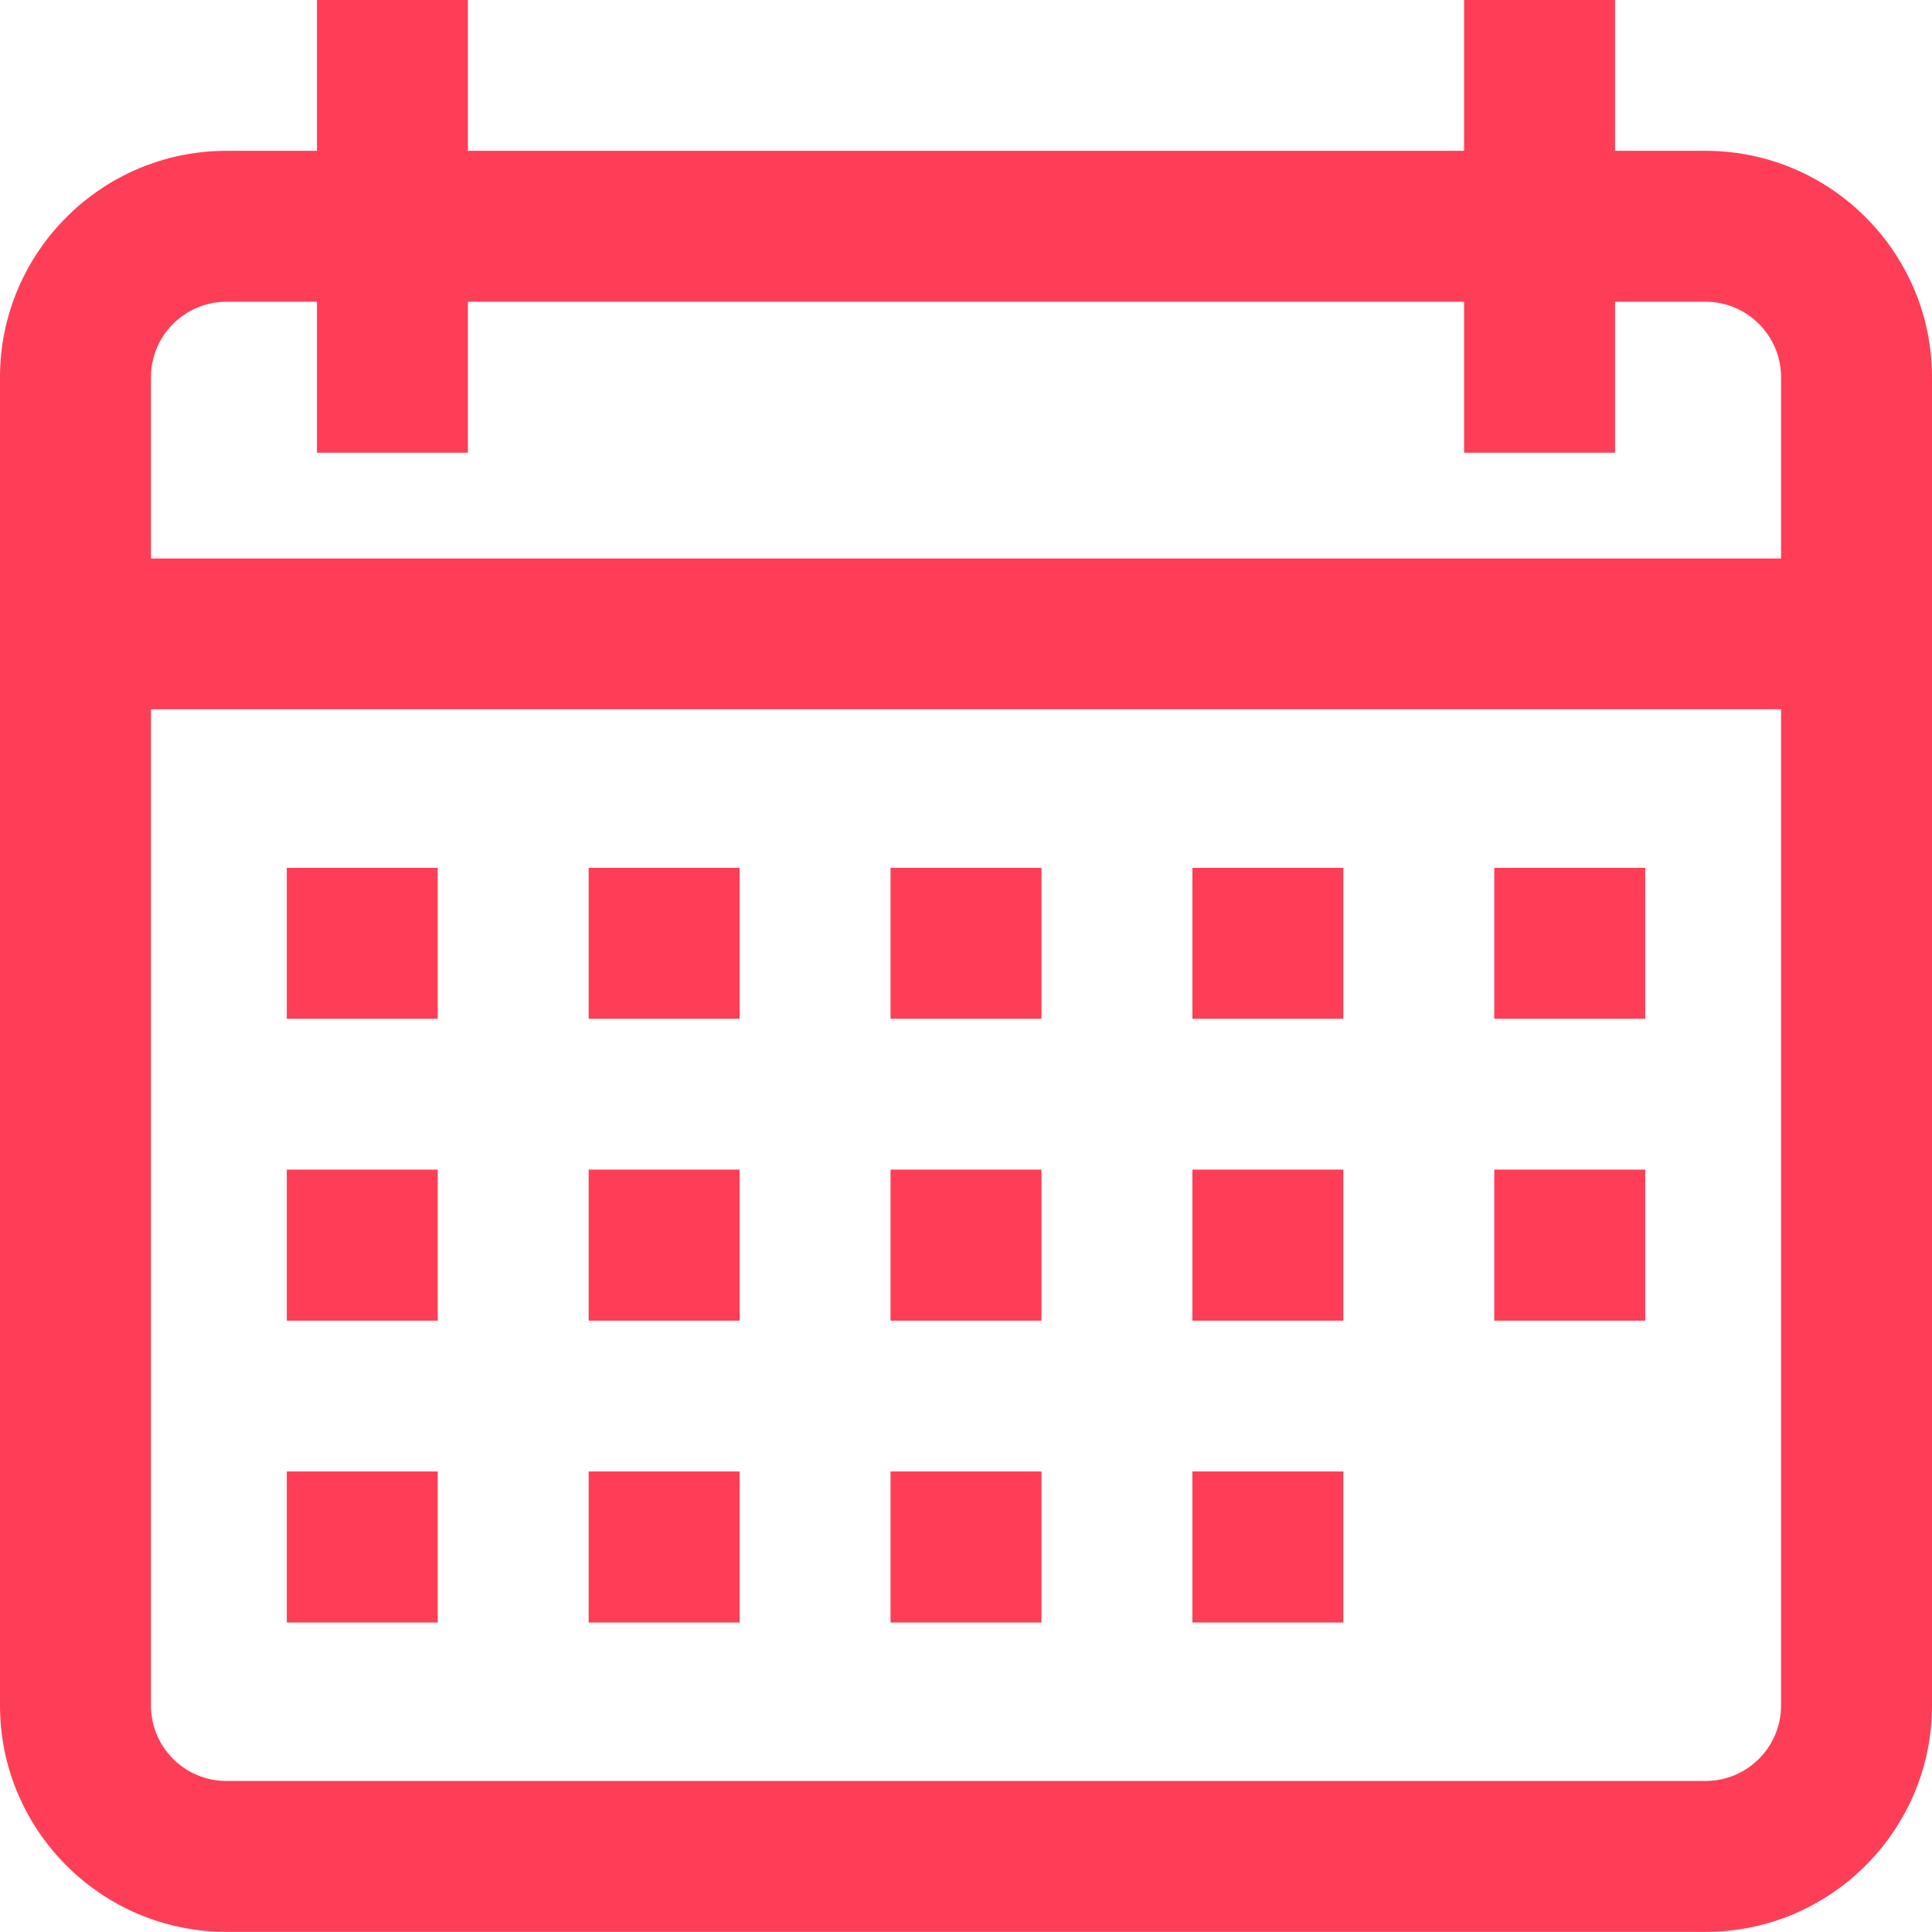
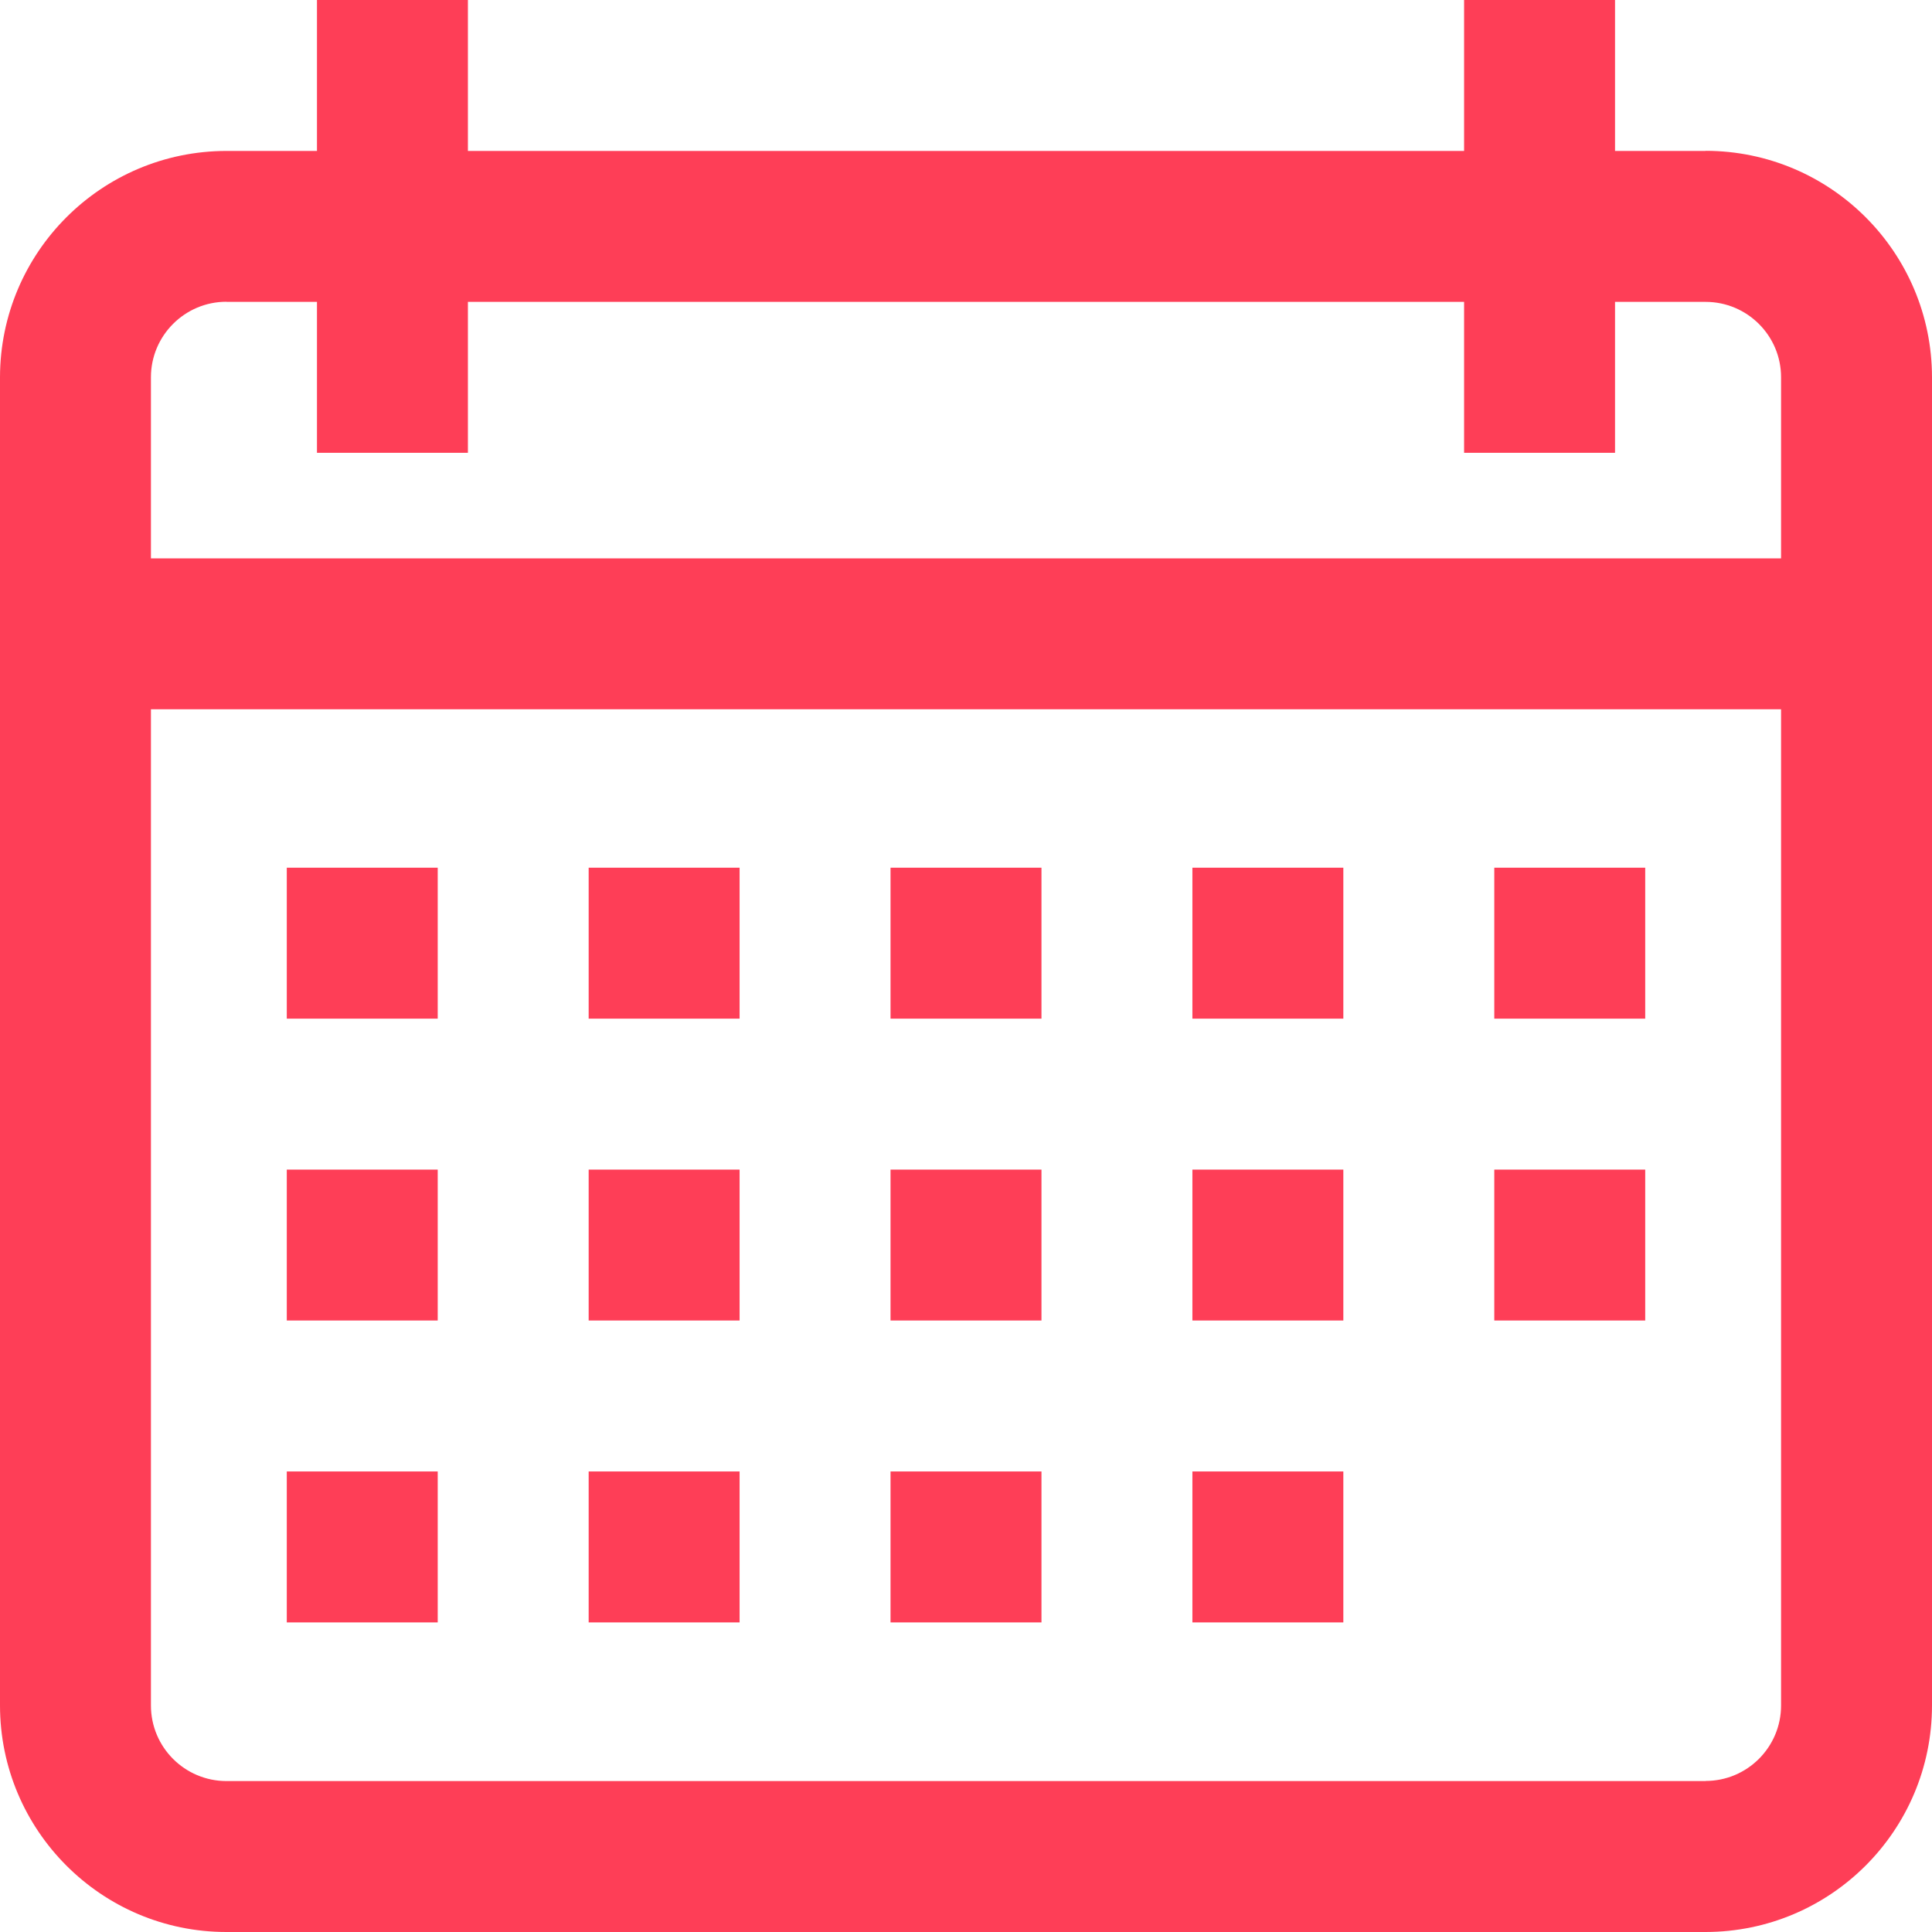
- <svg xmlns="http://www.w3.org/2000/svg" width="16" height="16" viewBox="0 0 16 16" fill="none">
-   <path fill-rule="evenodd" clip-rule="evenodd" d="M14.125 1.249H13.375V-0.001H12.125V1.249H3.875V-0.001H2.625V1.249H1.875C0.841 1.249 -8e-05 2.091 -8e-05 3.124V14.124C-8e-05 15.158 0.841 15.999 1.875 15.999H14.125C15.159 15.999 16 15.158 16 14.124V3.124C16 2.091 15.159 1.249 14.125 1.249ZM1.875 2.499H2.625V3.749H3.875V2.499H12.125V3.749H13.375V2.499H14.125C14.47 2.499 14.75 2.78 14.75 3.124V4.625H1.25V3.124C1.25 2.78 1.53 2.499 1.875 2.499ZM14.125 14.749H1.875C1.53 14.749 1.25 14.469 1.25 14.124V5.874H14.75V14.124C14.75 14.469 14.47 14.749 14.125 14.749ZM2.375 7.187H3.625V8.437H2.375V7.187ZM6.125 7.187H4.875V8.437H6.125V7.187ZM7.375 7.187H8.625V8.437H7.375V7.187ZM11.125 7.187H9.875V8.437H11.125V7.187ZM12.375 7.187H13.625V8.437H12.375V7.187ZM3.625 9.686H2.375V10.937H3.625V9.686ZM4.875 9.686H6.125V10.937H4.875V9.686ZM8.625 9.686H7.375V10.937H8.625V9.686ZM9.875 9.686H11.125V10.937H9.875V9.686ZM3.625 12.186H2.375V13.437H3.625V12.186ZM4.875 12.186H6.125V13.437H4.875V12.186ZM8.625 12.186H7.375V13.437H8.625V12.186ZM9.875 12.186H11.125V13.437H9.875V12.186ZM13.625 9.686H12.375V10.937H13.625V9.686Z" fill="#FE3E57" />
+ <svg xmlns="http://www.w3.org/2000/svg" width="16" height="16" fill="none">
+   <path fill-rule="evenodd" clip-rule="evenodd" d="M14.125 1.25h-.75V0h-1.25v1.25h-8.25V0h-1.25v1.25h-.75A1.877 1.877 0 000 3.123v11C0 15.158.84 16 1.875 16h12.25A1.877 1.877 0 0016 14.124v-11a1.877 1.877 0 00-1.875-1.875zM1.875 2.5h.75v1.25h1.25V2.5h8.25v1.25h1.25V2.5h.75c.345 0 .625.28.625.624v1.5H1.25v-1.5c0-.344.28-.625.625-.625zm12.25 12.25H1.875a.626.626 0 01-.625-.626v-8.25h13.5v8.25c0 .345-.28.625-.625.625zM2.375 7.186h1.25v1.25h-1.25v-1.25zm3.75 0h-1.25v1.25h1.25v-1.25zm1.25 0h1.25v1.25h-1.25v-1.25zm3.75 0h-1.25v1.25h1.25v-1.25zm1.25 0h1.25v1.25h-1.25v-1.25zm-8.75 2.5h-1.25v1.25h1.25v-1.25zm1.25 0h1.25v1.25h-1.25v-1.25zm3.75 0h-1.25v1.25h1.25v-1.25zm1.25 0h1.25v1.25h-1.25v-1.25zm-6.25 2.5h-1.25v1.25h1.25v-1.25zm1.25 0h1.25v1.25h-1.25v-1.25zm3.75 0h-1.25v1.25h1.25v-1.25zm1.25 0h1.25v1.25h-1.25v-1.25zm3.75-2.5h-1.25v1.25h1.25v-1.25z" fill="#FE3E57" />
</svg>
